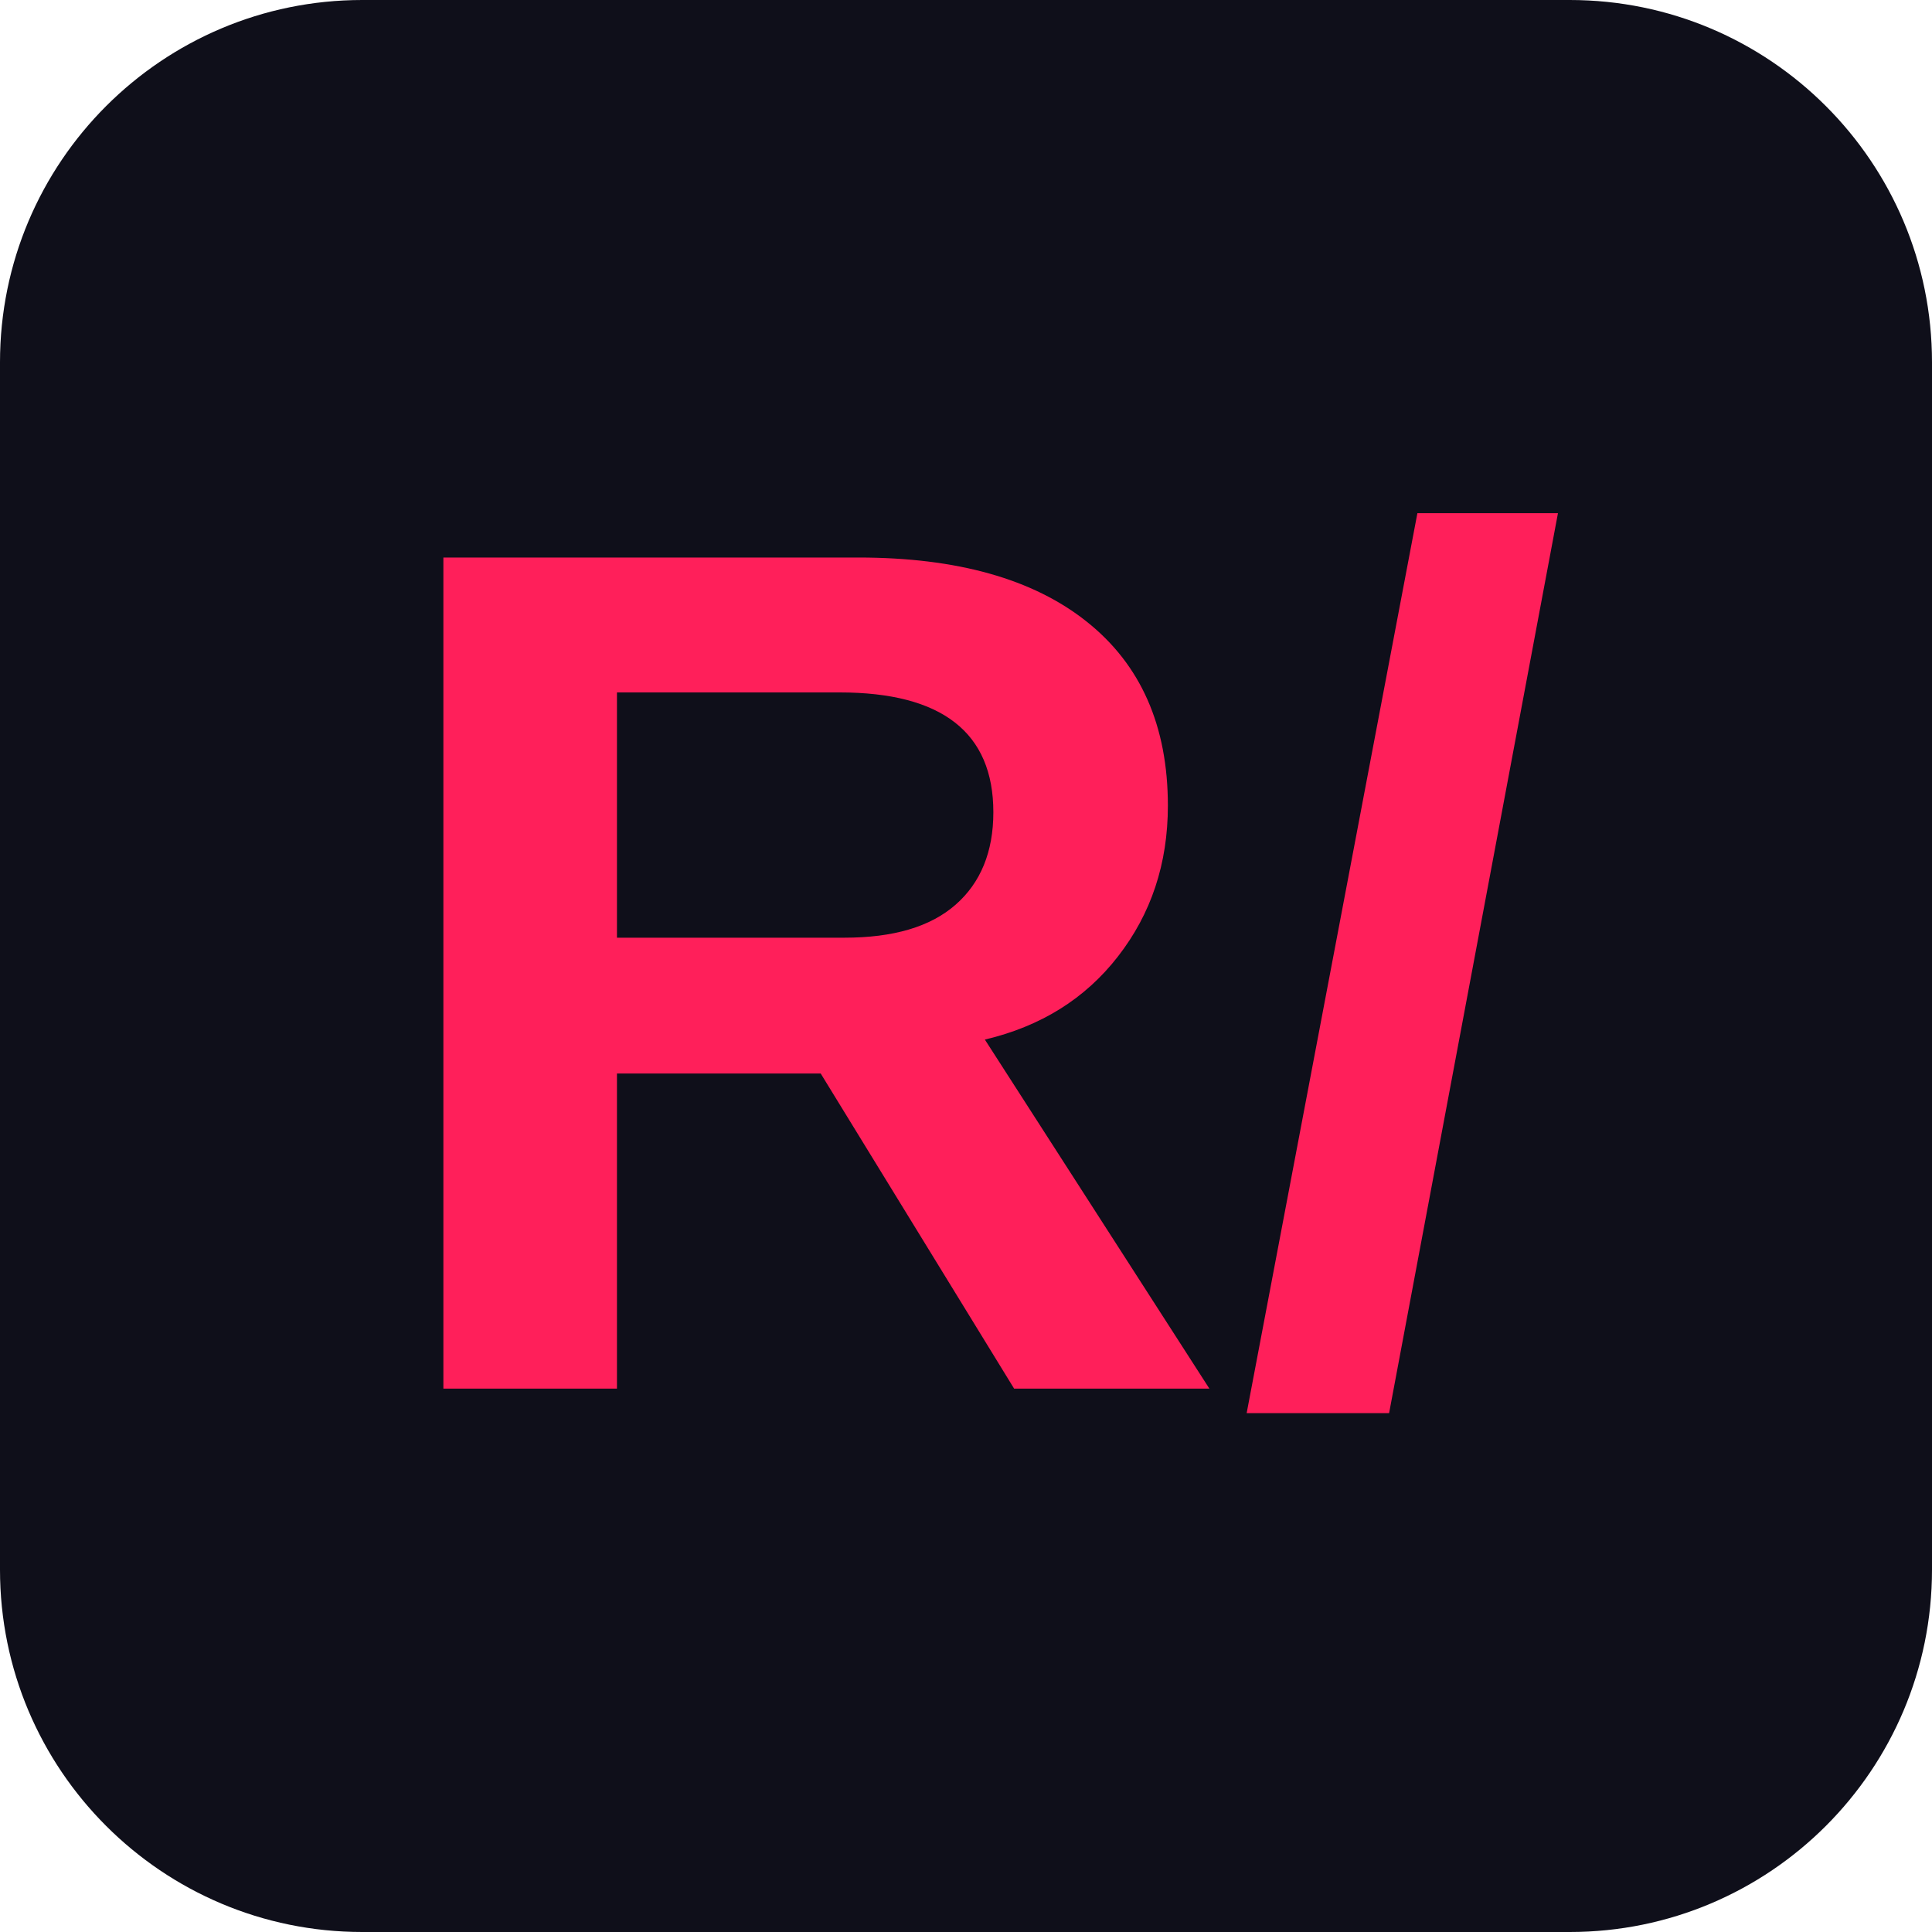
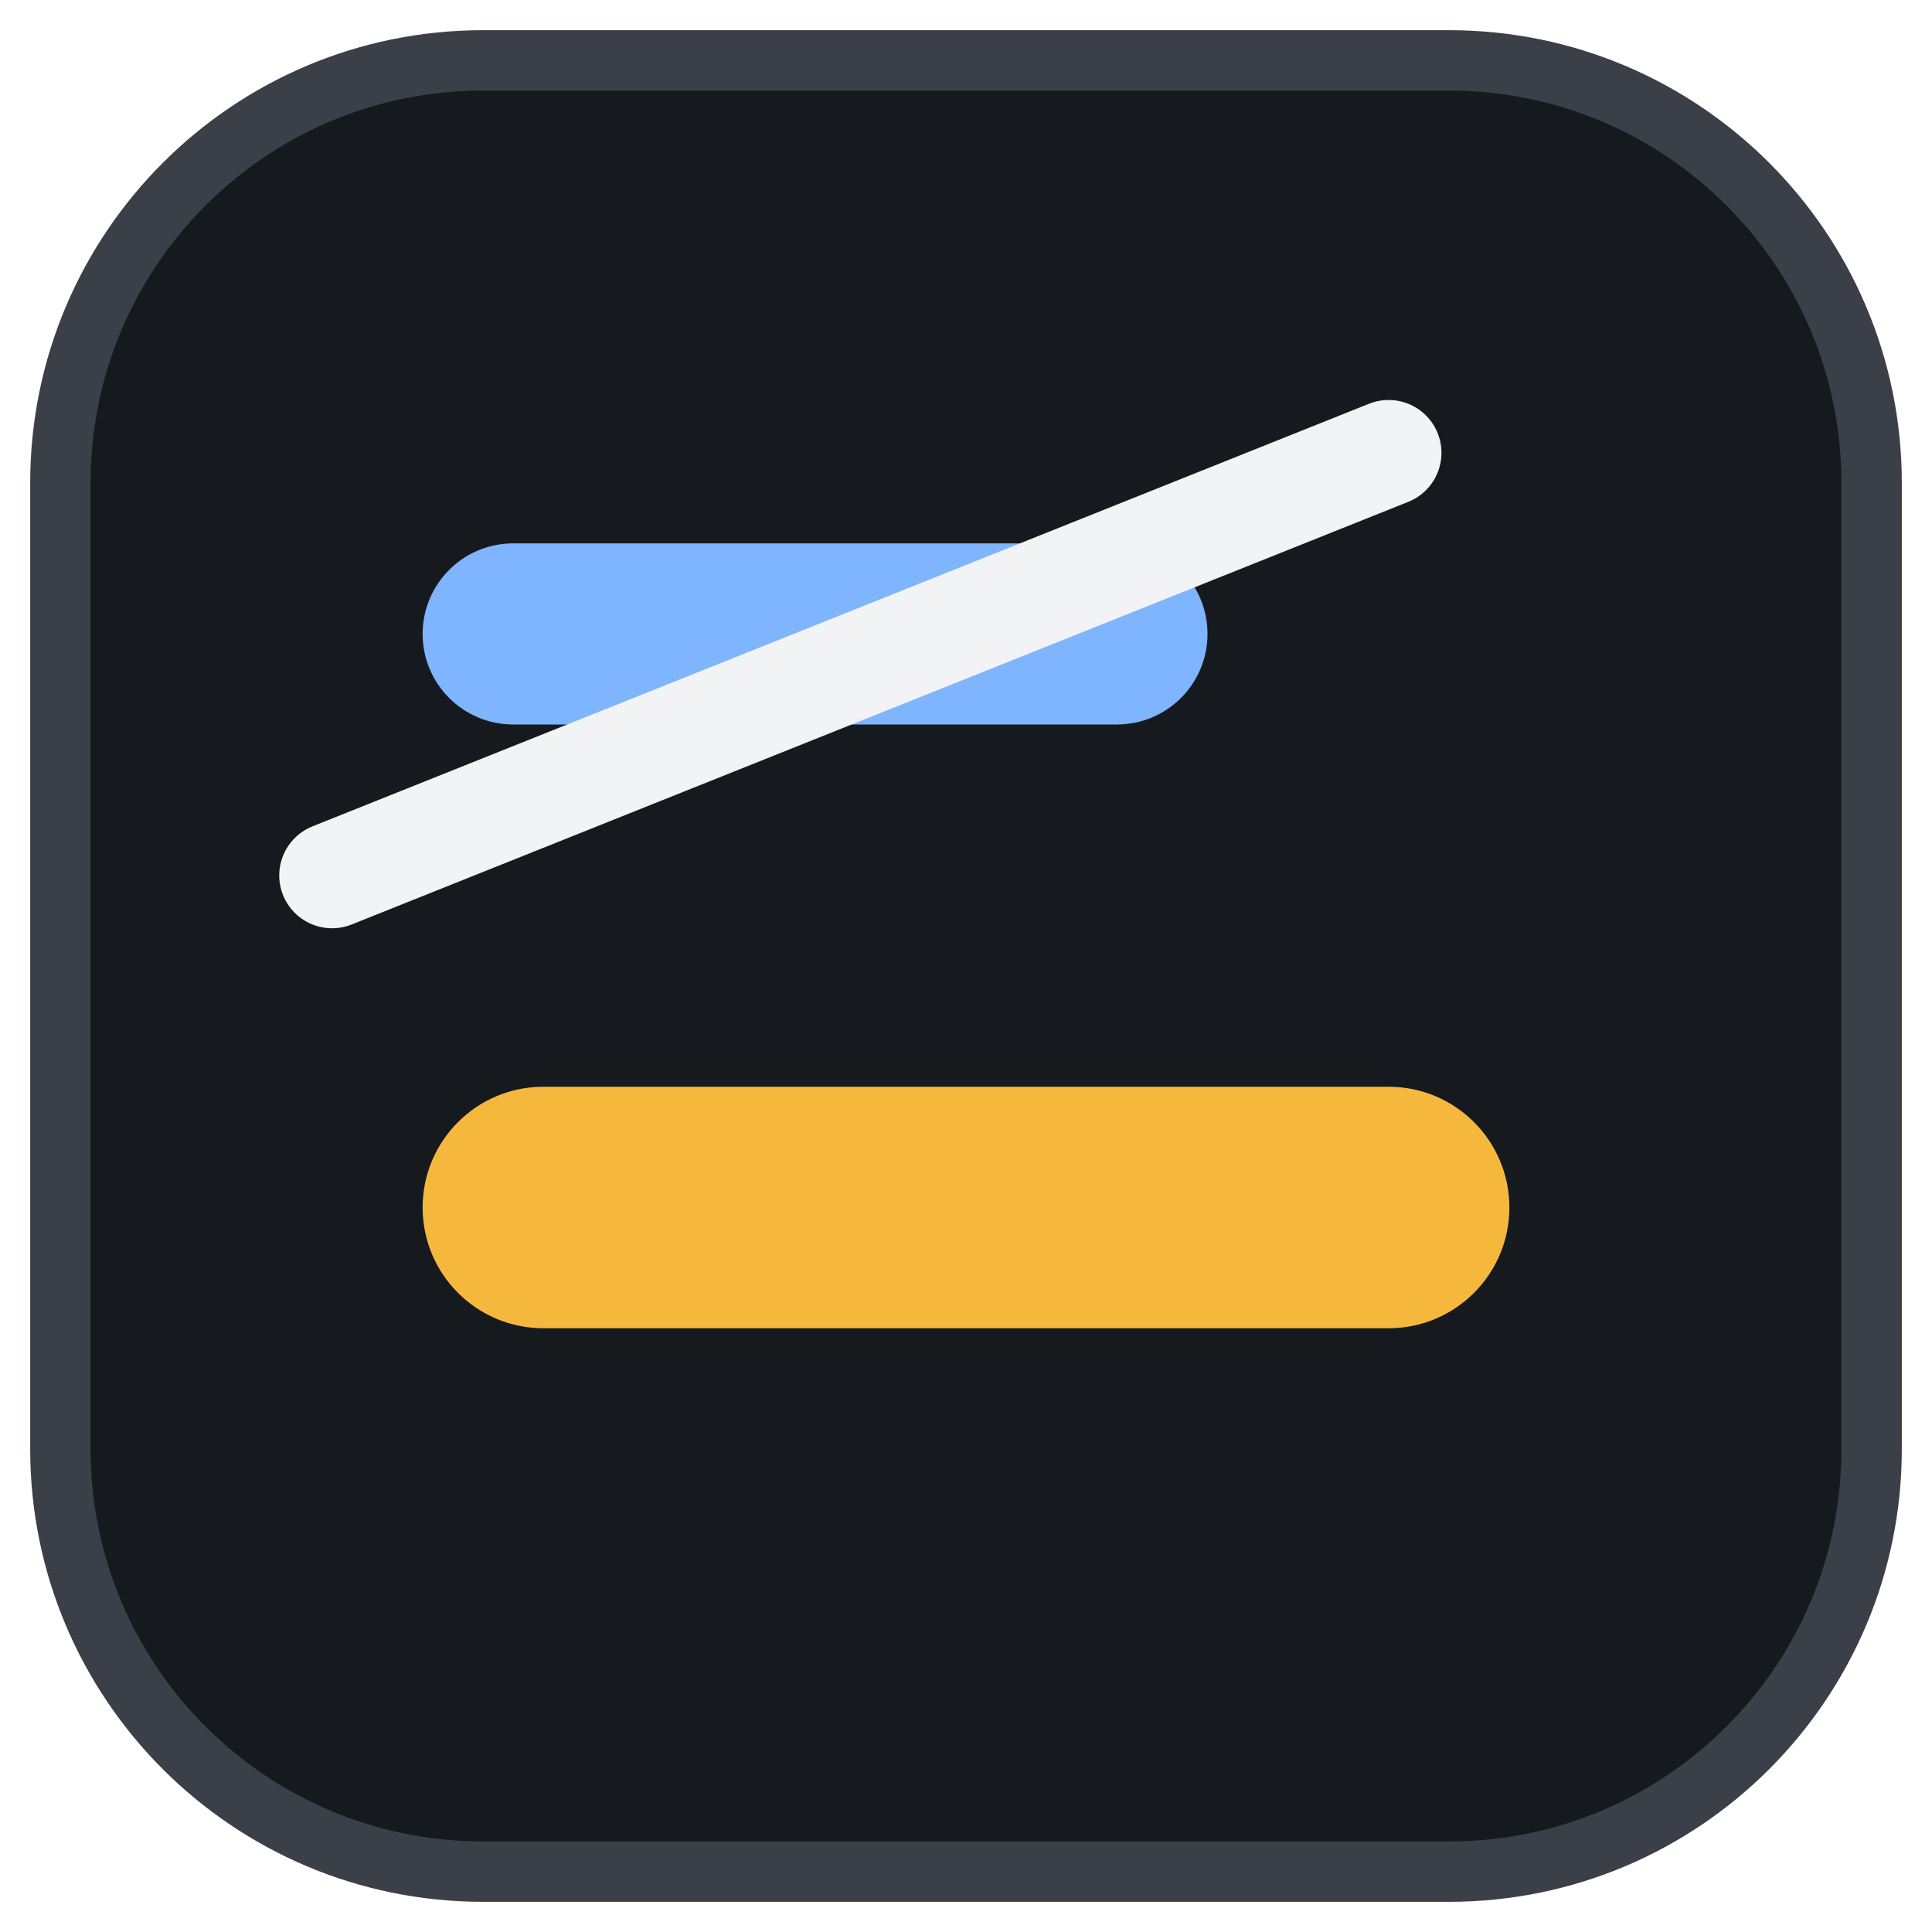
<svg xmlns="http://www.w3.org/2000/svg" viewBox="0 0 32 32">
-   <rect width="32" height="32" rx="6" fill="#0F0F1A" />
-   <text x="16" y="23" text-anchor="middle" font-family="Arial,sans-serif" font-weight="700" font-size="20" fill="#FF1F5A">R/</text>
+   <rect x="1" y="1" width="30" height="30" rx="7" fill="#161a1f" stroke="#3b4048" />
+   <rect x="7" y="9" width="13" height="3" rx="1.5" fill="#7fb4ff" />
+   <path d="M5.5 14.5L23 7.5" stroke="#f1f3f5" stroke-width="1.75" stroke-linecap="round" fill="none" />
+   <rect x="7" y="18" width="18" height="4" rx="2" fill="#f5b83d" />
</svg>
